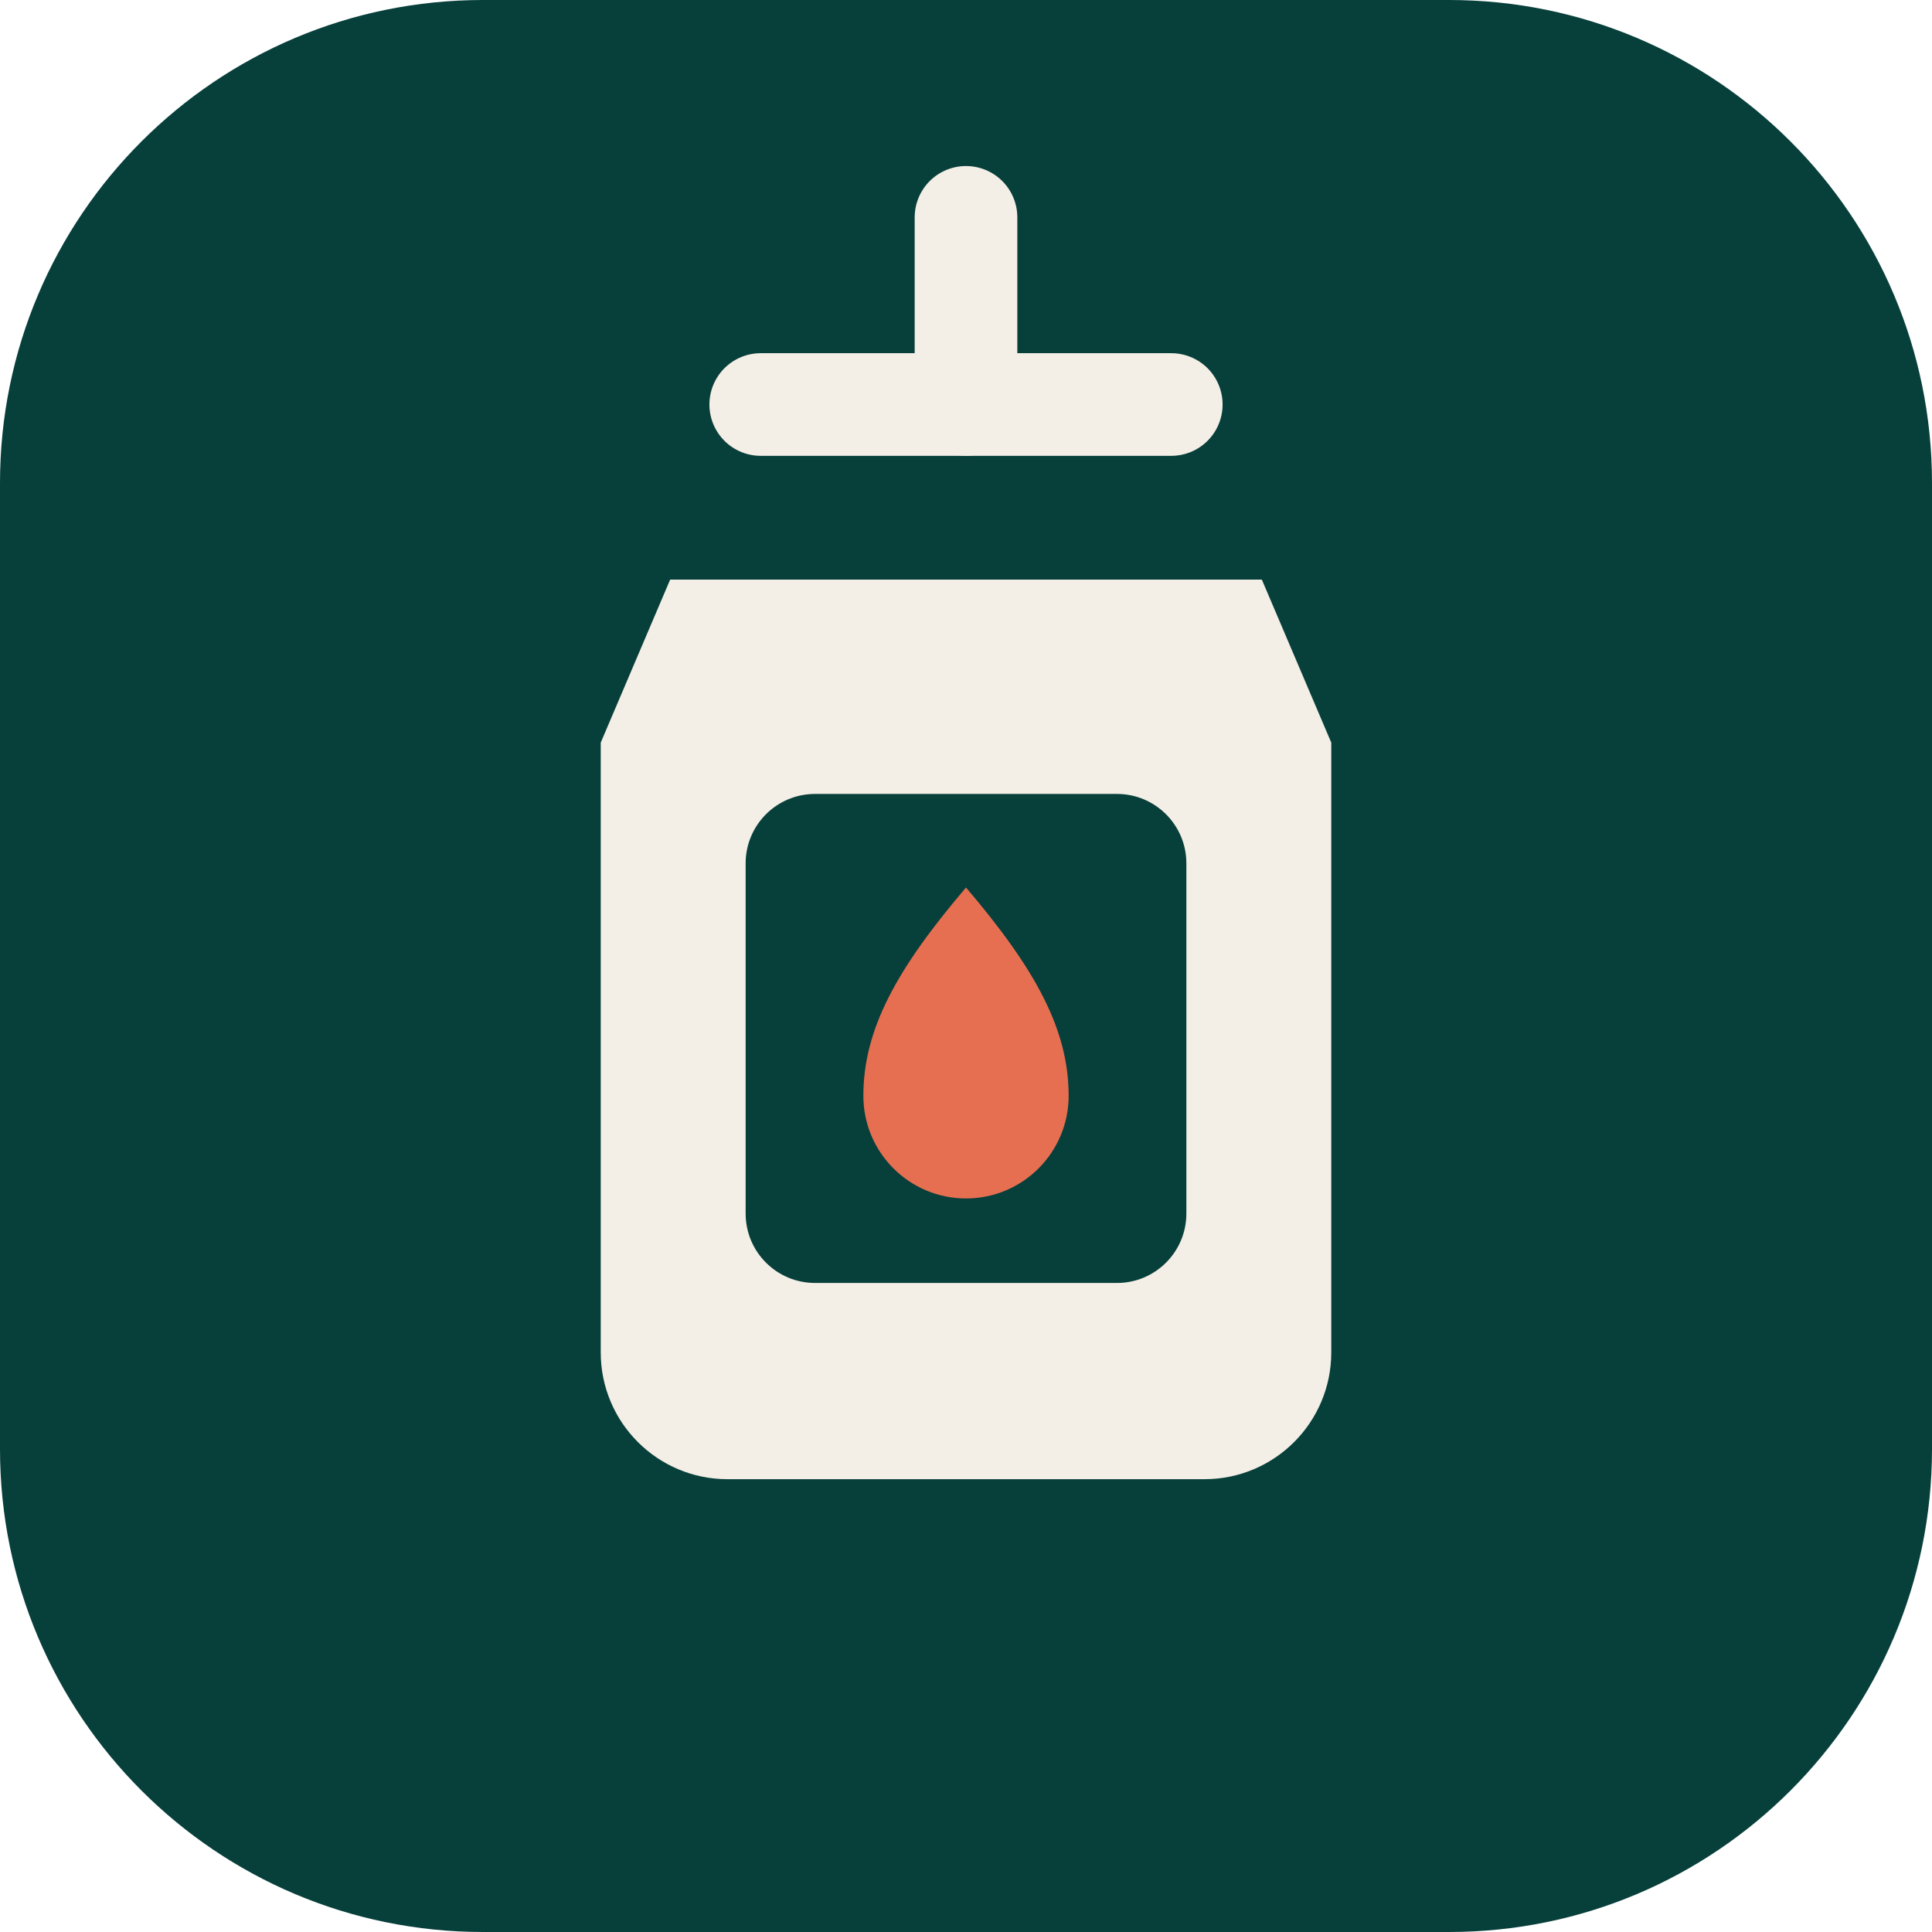
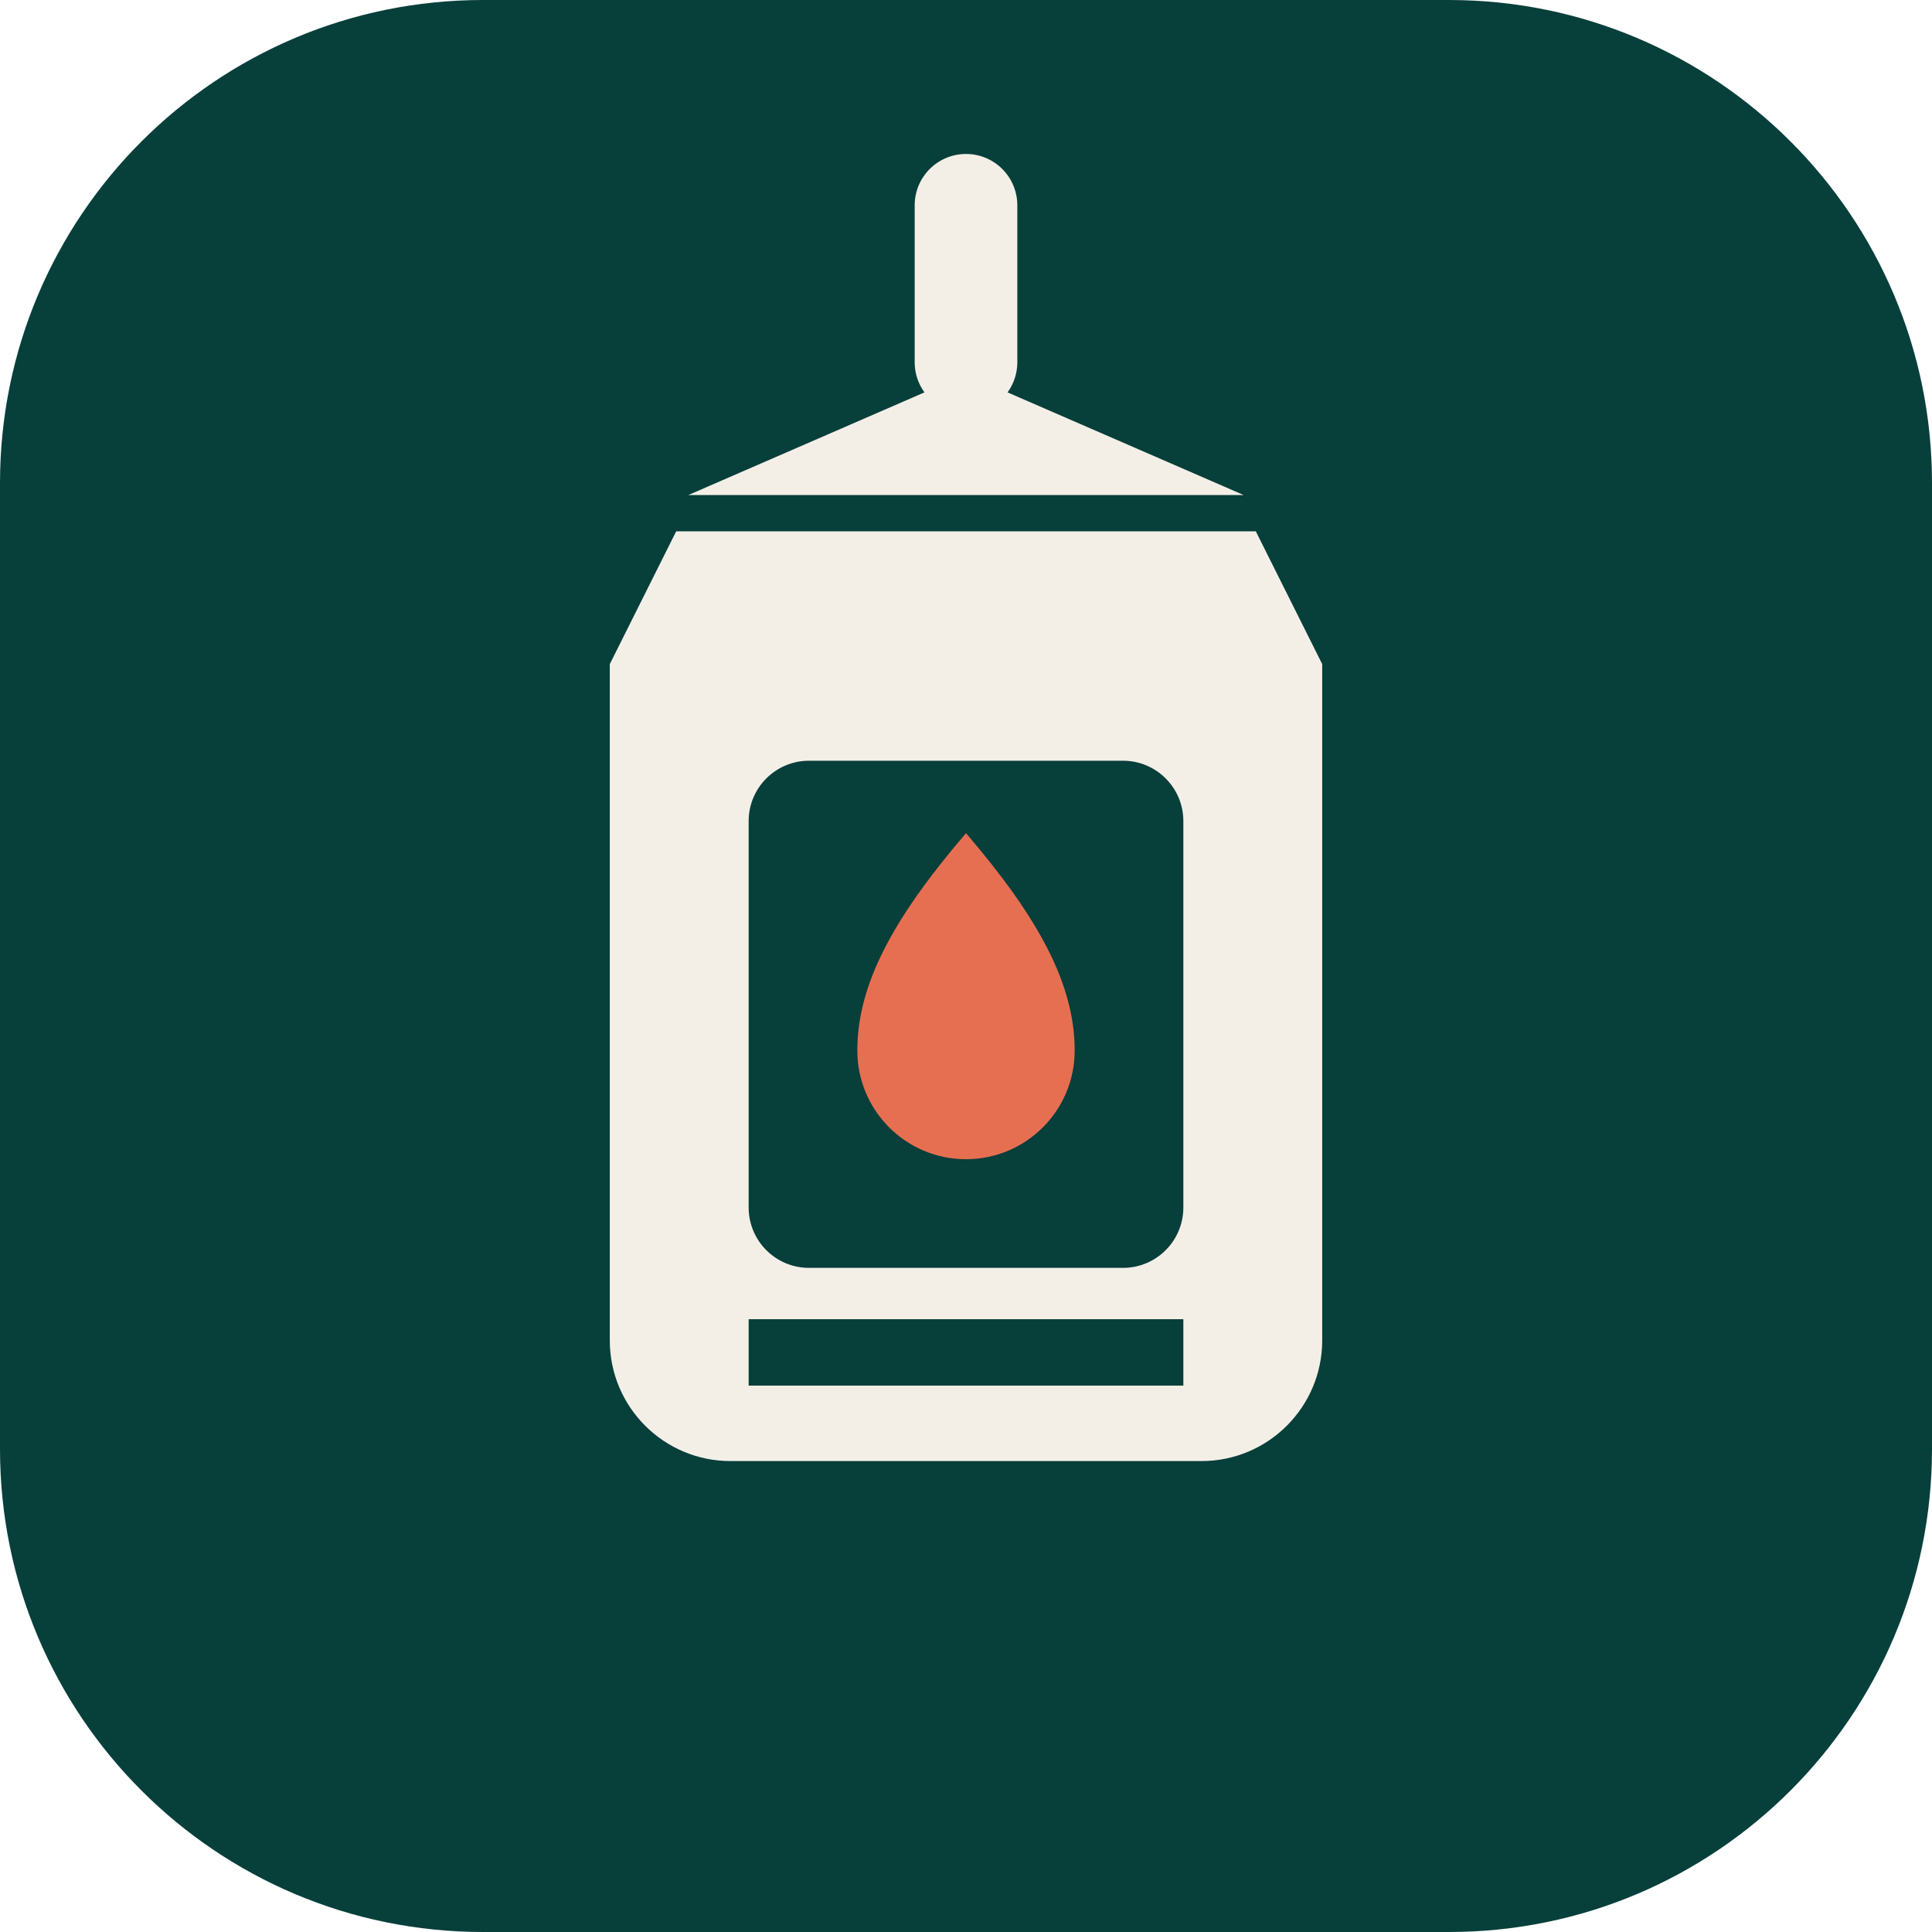
- <svg xmlns="http://www.w3.org/2000/svg" viewBox="0 0 32 32" role="img" aria-label="Back Porch lantern">
+ <svg xmlns="http://www.w3.org/2000/svg" width="32" height="32" viewBox="0 0 32 32" role="img" aria-label="Back Porch lantern">
  <rect width="32" height="32" rx="8" fill="#073f3b" />
-   <path d="M16 3.6v3.1" stroke="#f4efe6" stroke-width="1.7" stroke-linecap="round" />
-   <path d="M12.6 6.7h6.8" stroke="#f4efe6" stroke-width="1.7" stroke-linecap="round" />
-   <path d="M11.1 9.6h9.8l1.15 2.7v10.1a2.1 2.1 0 0 1-2.1 2.1H12.05a2.1 2.1 0 0 1-2.1-2.1V12.3Z" fill="#f4efe6" />
-   <rect x="12.35" y="13.15" width="7.3" height="8.1" rx="1.15" fill="#073f3b" />
-   <path d="M16 14.7c1.15 1.35 1.7 2.35 1.7 3.45a1.7 1.7 0 1 1-3.4 0c0-1.1.55-2.1 1.7-3.45Z" fill="#e76f51" />
+   <path d="M16 3.4v2.6" stroke="#f4efe6" stroke-width="1.7" stroke-linecap="round" />
+   <path d="M11.4 8.2 L16 6.2 L20.6 8.2 Z" fill="#f4efe6" />
+   <path d="M11.2 8.8h9.6l1.1 2.2v11.2a2 2 0 0 1-2 2H12.1a2 2 0 0 1-2-2V11Z" fill="#f4efe6" />
+   <rect x="12.4" y="12.6" width="7.2" height="8.4" rx="1" fill="#073f3b" />
+   <path d="M16 13.8c1.2 1.4 1.8 2.5 1.8 3.6a1.8 1.8 0 1 1-3.6 0c0-1.1.6-2.2 1.8-3.6Z" fill="#e76f51" />
+   <path d="M12.4 22.4h7.2" stroke="#073f3b" stroke-width="1.1" />
</svg>
